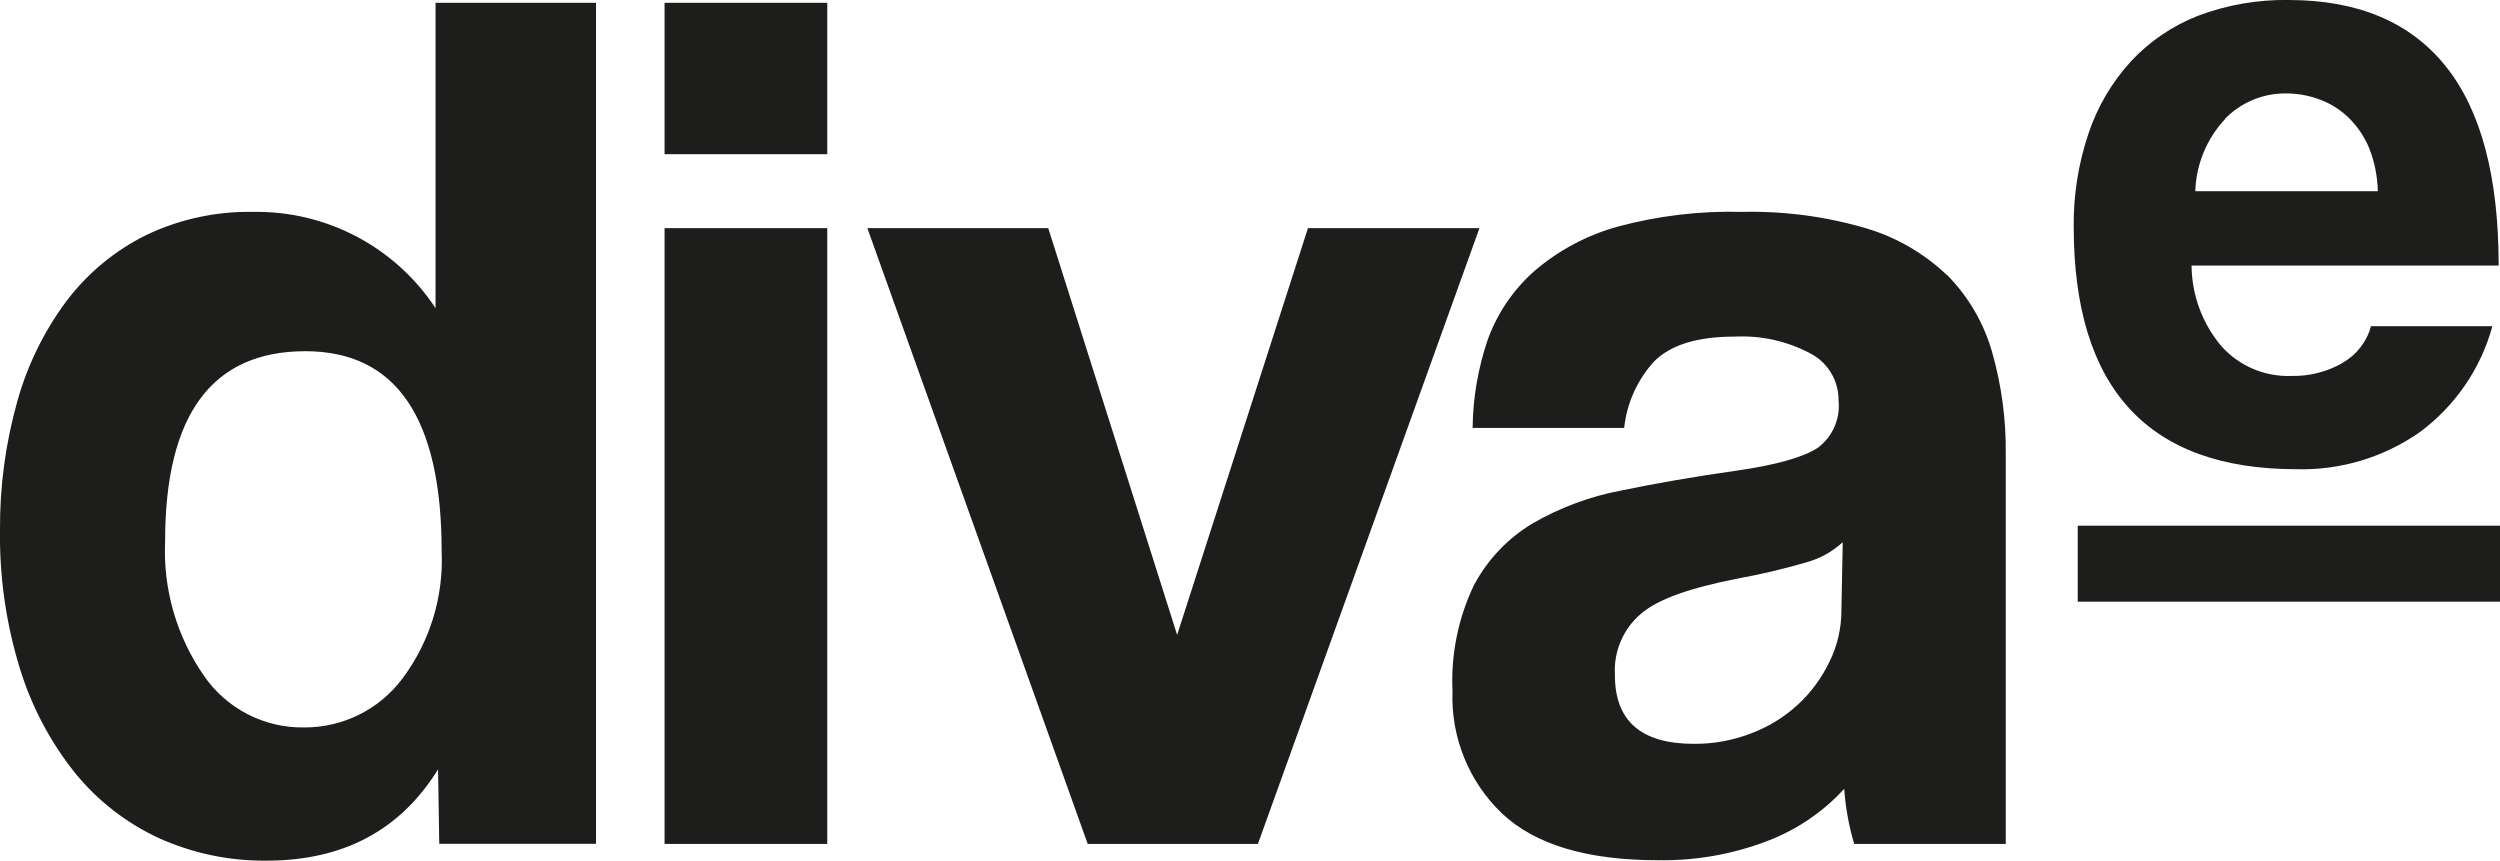
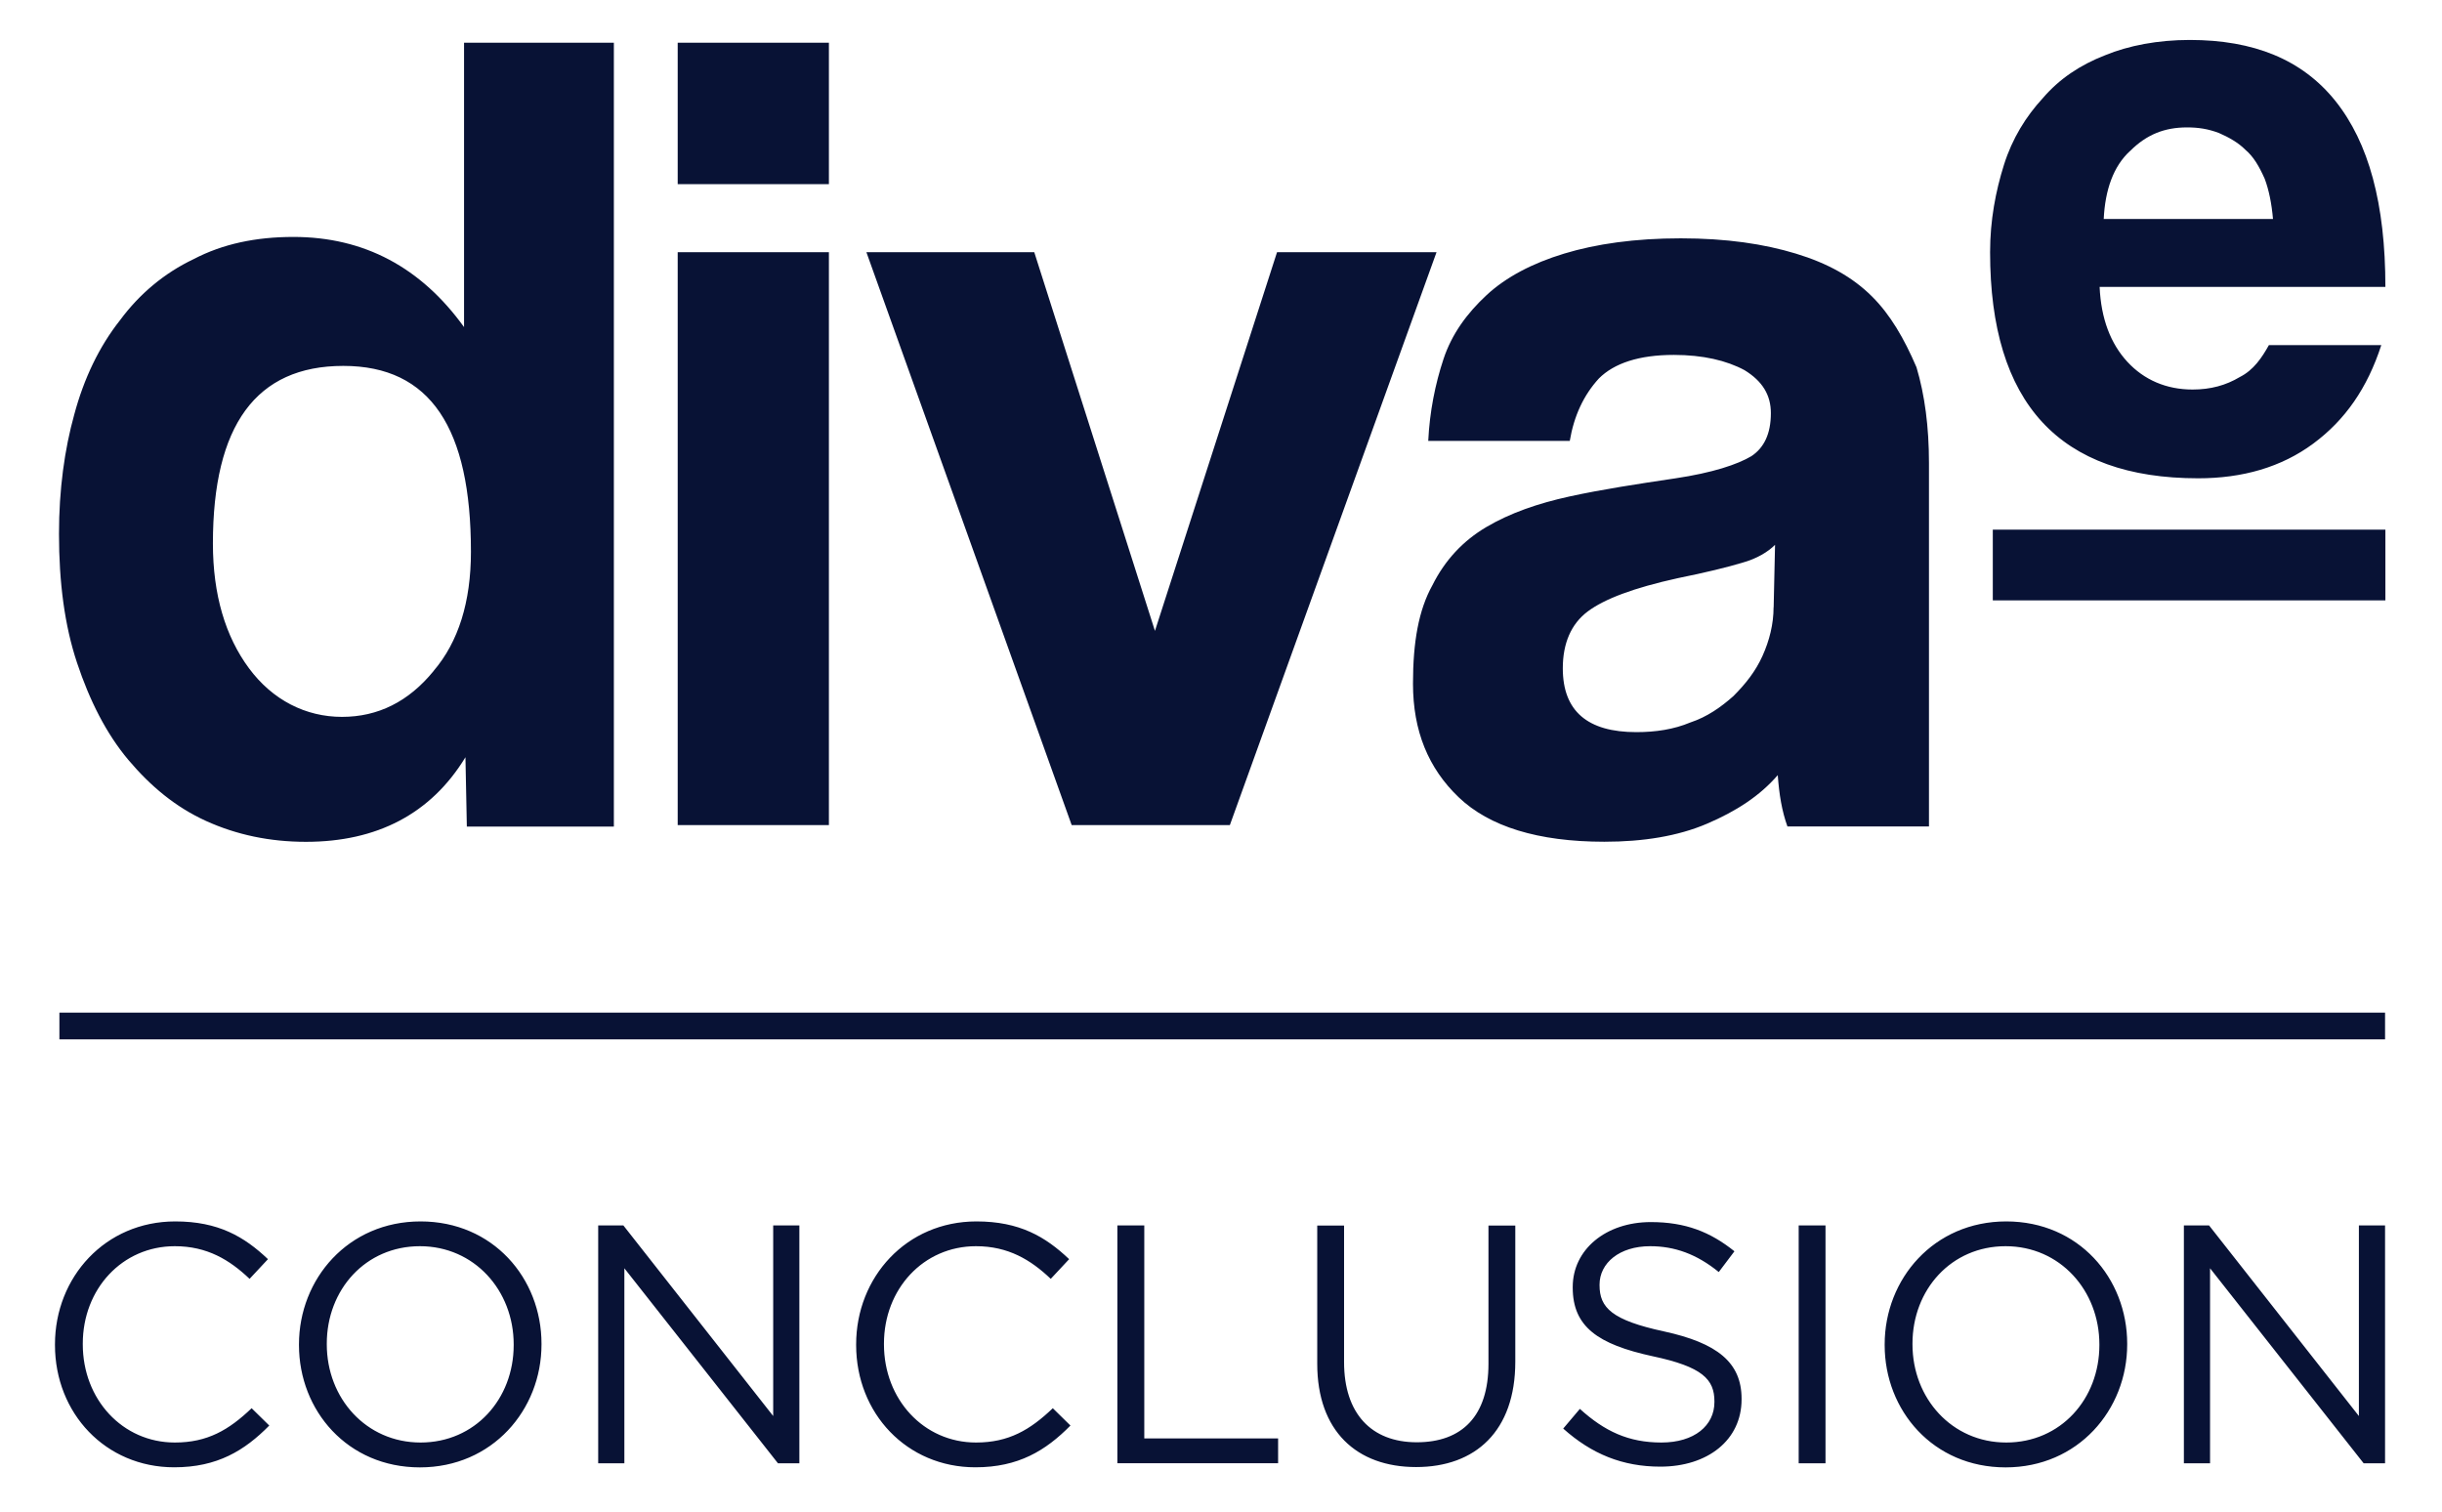
- <svg xmlns="http://www.w3.org/2000/svg" id="Ebene_1" data-name="Ebene 1" viewBox="0 0 167.78 57.73">
+ <svg xmlns="http://www.w3.org/2000/svg" version="1.1" viewBox="0 0 297.64 184.25">
  <defs>
-     <style>.cls-1{fill:#1d1d1b;}</style>
+     <style>
+       .cls-1 {
+         fill: #081235;
+       }
+     </style>
  </defs>
-   <path class="cls-1" d="M29.23,20.68A14.37,14.37,0,0,0,17,14.22a16,16,0,0,0-7.18,1.55,15.13,15.13,0,0,0-5.34,4.41,20.43,20.43,0,0,0-3.32,6.76A31.1,31.1,0,0,0,0,35.55a30.19,30.19,0,0,0,1.34,9.33,21.21,21.21,0,0,0,3.7,7,15.83,15.83,0,0,0,5.63,4.37,17.13,17.13,0,0,0,7.22,1.51q7.72,0,11.51-6.13l.08,5H40V.19H29.23ZM27,45.55a8.18,8.18,0,0,1-6.6,3.27,8,8,0,0,1-6.72-3.48,14.67,14.67,0,0,1-2.6-9q0-12.76,9.41-12.77,9.15,0,9.15,13.44A13.25,13.25,0,0,1,27,45.55M44.6,10.35H55.52V.19H44.6Zm0,46.29H55.52V15.31H44.6ZM99.29,15.31H87.78L79,42.61l-8.65-27.3H58.21L73,56.64H84.42Zm31.37,3.15a13.34,13.34,0,0,0-5.46-3.15,27.27,27.27,0,0,0-8.27-1.09,29.05,29.05,0,0,0-8.4,1,14.51,14.51,0,0,0-5.59,3,11.24,11.24,0,0,0-3.11,4.62,19,19,0,0,0-1,5.88H109a7.86,7.86,0,0,1,2-4.45c1.1-1.12,2.9-1.68,5.42-1.68a9.78,9.78,0,0,1,5.08,1.13,3.52,3.52,0,0,1,1.89,3.15A3.52,3.52,0,0,1,122,30.05c-1,.65-2.81,1.16-5.55,1.55s-5.28.83-7.6,1.31a18.88,18.88,0,0,0-6,2.22,10.66,10.66,0,0,0-3.94,4.16,14.89,14.89,0,0,0-1.43,7.1,10.78,10.78,0,0,0,3.31,8.19q3.33,3.15,10.46,3.15a19.58,19.58,0,0,0,7.39-1.3,13.52,13.52,0,0,0,5.13-3.49,17.12,17.12,0,0,0,.67,3.7h10.17V30.51a23.91,23.91,0,0,0-.93-6.93,12.05,12.05,0,0,0-3-5.12m-7.1,22.47a7.73,7.73,0,0,1-.8,3.48,9.5,9.5,0,0,1-2.1,2.86,9.62,9.62,0,0,1-3.11,1.93,10.4,10.4,0,0,1-3.9.72q-5.3,0-5.29-4.62a5,5,0,0,1,1.76-4.12c1.18-1,3.33-1.73,6.47-2.35a46,46,0,0,0,4.62-1.09,6,6,0,0,0,2.44-1.35Zm33.65-16.58a6.62,6.62,0,0,1-3.44.88,6,6,0,0,1-4.71-2,8.49,8.49,0,0,1-2-5.41h20.61q0-8.94-3.55-13.37T153.65,0a16.5,16.5,0,0,0-6.14,1.06A12.22,12.22,0,0,0,143,4.13a13.5,13.5,0,0,0-2.83,4.81,18.91,18.91,0,0,0-1,6.26q0,16.29,14.95,16.29A13.78,13.78,0,0,0,162.4,29a13.16,13.16,0,0,0,4.87-7.11h-8.15a4,4,0,0,1-1.91,2.46M149.3,8a5.63,5.63,0,0,1,4.1-1.73,6.45,6.45,0,0,1,2.26.4,5.56,5.56,0,0,1,1.94,1.21A6.13,6.13,0,0,1,159,9.94a8.38,8.38,0,0,1,.58,2.89H147.33a7.43,7.43,0,0,1,2-4.84" />
-   <rect class="cls-1" x="139.44" y="35.28" width="28.35" height="5.1" />
+   <g>
+     <g id="Layer_1">
+       <path class="cls-1" d="M6.7,163.95v-.08c0-8.2,6.13-14.99,14.66-14.99,5.26,0,8.41,1.86,11.3,4.6l-2.24,2.4c-2.44-2.32-5.18-3.98-9.11-3.98-6.42,0-11.22,5.22-11.22,11.88v.08c0,6.71,4.84,11.97,11.22,11.97,3.98,0,6.58-1.53,9.36-4.18l2.15,2.11c-3.02,3.06-6.34,5.09-11.59,5.09-8.36,0-14.53-6.58-14.53-14.91ZM36.44,163.95v-.08c0-7.99,6-14.99,14.82-14.99s14.74,6.92,14.74,14.91v.08c0,7.99-6,14.99-14.82,14.99s-14.74-6.92-14.74-14.91ZM62.61,163.95v-.08c0-6.58-4.8-11.97-11.43-11.97s-11.35,5.3-11.35,11.88v.08c0,6.58,4.8,11.97,11.43,11.97s11.35-5.3,11.35-11.88ZM72.92,149.37h3.06l18.26,23.23v-23.23h3.19v28.99h-2.61l-18.72-23.77v23.77h-3.19v-28.99ZM104.35,163.95v-.08c0-8.2,6.13-14.99,14.66-14.99,5.26,0,8.41,1.86,11.3,4.6l-2.24,2.4c-2.44-2.32-5.18-3.98-9.11-3.98-6.42,0-11.22,5.22-11.22,11.88v.08c0,6.71,4.84,11.97,11.22,11.97,3.98,0,6.58-1.53,9.36-4.18l2.15,2.11c-3.02,3.06-6.34,5.09-11.59,5.09-8.36,0-14.53-6.58-14.53-14.91ZM136.2,149.37h3.27v25.96h16.31v3.02h-19.59v-28.99ZM160.55,166.23v-16.85h3.27v16.65c0,6.25,3.31,9.77,8.86,9.77s8.74-3.23,8.74-9.57v-16.85h3.27v16.6c0,8.45-4.85,12.84-12.09,12.84s-12.05-4.39-12.05-12.59ZM190.53,174.13l2.03-2.4c3.02,2.73,5.92,4.1,9.94,4.1s6.46-2.07,6.46-4.93v-.08c0-2.69-1.45-4.22-7.54-5.51-6.67-1.45-9.73-3.6-9.73-8.36v-.08c0-4.55,4.02-7.91,9.52-7.91,4.22,0,7.25,1.2,10.19,3.56l-1.91,2.53c-2.69-2.19-5.38-3.15-8.36-3.15-3.77,0-6.17,2.07-6.17,4.68v.08c0,2.73,1.49,4.26,7.87,5.63,6.46,1.41,9.44,3.77,9.44,8.2v.08c0,4.97-4.14,8.2-9.9,8.2-4.6,0-8.36-1.53-11.84-4.64ZM219.23,149.37h3.27v28.99h-3.27v-28.99ZM229.71,163.95v-.08c0-7.99,6-14.99,14.82-14.99s14.74,6.92,14.74,14.91v.08c0,7.99-6,14.99-14.82,14.99s-14.74-6.92-14.74-14.91ZM255.88,163.95v-.08c0-6.58-4.8-11.97-11.43-11.97s-11.35,5.3-11.35,11.88v.08c0,6.58,4.8,11.97,11.43,11.97s11.35-5.3,11.35-11.88ZM266.19,149.37h3.06l18.26,23.23v-23.23h3.19v28.99h-2.61l-18.72-23.77v23.77h-3.19v-28.99Z" />
+       <rect class="cls-1" x="7.24" y="123.43" width="283.46" height="3.26" />
+       <g>
+         <path class="cls-1" d="M56.56,39.87c-5.24-7.27-12.17-10.99-20.8-10.99-4.57,0-8.62.85-12.17,2.71-3.55,1.69-6.59,4.23-8.96,7.44-2.54,3.21-4.4,7.1-5.58,11.5-1.18,4.23-1.86,9.13-1.86,14.54,0,5.92.68,11.16,2.2,15.72,1.52,4.57,3.55,8.62,6.26,11.84,2.71,3.21,5.75,5.75,9.47,7.44s7.78,2.54,12.17,2.54c8.62,0,15.22-3.38,19.44-10.31l.17,8.45h17.92V5.21h-18.26v34.66ZM52.84,81.8c-3.04,3.72-6.76,5.58-11.16,5.58s-8.45-2.03-11.33-5.92-4.4-8.96-4.4-15.22c0-14.37,5.24-21.64,15.89-21.64s15.56,7.61,15.56,22.66c0,6.09-1.52,10.99-4.57,14.54M82.6,22.45h18.43V5.21h-18.43v17.25ZM82.6,100.57h18.43V30.74h-18.43v69.83ZM175.09,30.74h-19.44l-14.88,46.16-14.71-46.16h-20.46l25.02,69.83h19.28l25.19-69.83ZM228.18,36.15c-2.37-2.37-5.41-4.06-9.3-5.24s-8.45-1.86-14.03-1.86-10.31.68-14.2,1.86-7.1,2.87-9.47,5.07-4.23,4.73-5.24,7.78c-1.01,3.04-1.69,6.43-1.86,9.98h17.25c.51-3.04,1.69-5.58,3.55-7.61,1.86-1.86,4.9-2.87,9.13-2.87,3.55,0,6.43.68,8.62,1.86,2.2,1.35,3.21,3.04,3.21,5.24,0,2.54-.85,4.23-2.37,5.24-1.69,1.01-4.73,2.03-9.3,2.71s-8.96,1.35-12.85,2.2c-3.89.85-7.27,2.03-10.14,3.72s-5.07,4.06-6.59,7.1c-1.69,3.04-2.37,6.93-2.37,12,0,5.75,1.86,10.31,5.58,13.86,3.72,3.55,9.64,5.41,17.75,5.41,4.73,0,8.96-.68,12.51-2.2,3.55-1.52,6.43-3.38,8.62-5.92.17,2.37.51,4.4,1.18,6.26h17.25v-44.3c0-4.4-.51-8.29-1.52-11.67-1.52-3.55-3.21-6.43-5.41-8.62M216.17,74.03c0,2.03-.51,4.06-1.35,5.92s-2.03,3.38-3.55,4.9c-1.52,1.35-3.21,2.54-5.24,3.21-2.03.85-4.23,1.18-6.59,1.18-5.92,0-8.96-2.54-8.96-7.78,0-3.04,1.01-5.41,3.04-6.93,2.03-1.52,5.58-2.87,10.99-4.06,3.38-.68,6.09-1.35,7.78-1.86,1.86-.51,3.21-1.35,4.06-2.2l-.17,7.61ZM272.99,45.96c-1.69,1.01-3.55,1.52-5.75,1.52-3.21,0-5.92-1.18-7.95-3.38s-3.21-5.24-3.38-9.13h34.83c0-10.14-2.03-17.58-6.09-22.66-4.06-5.07-9.98-7.44-17.75-7.44-3.89,0-7.44.68-10.31,1.86-3.04,1.18-5.58,2.87-7.61,5.24-2.03,2.2-3.72,4.9-4.73,8.12-1.01,3.21-1.69,6.76-1.69,10.65,0,18.43,8.45,27.56,25.36,27.56,5.41,0,10.14-1.35,14.03-4.23s6.59-6.76,8.29-12h-13.7c-.85,1.52-1.86,3.04-3.55,3.89M259.63,18.4c2.03-2.03,4.23-2.87,6.93-2.87,1.35,0,2.54.17,3.89.68,1.18.51,2.37,1.18,3.21,2.03,1.01.85,1.69,2.03,2.37,3.55.51,1.35.85,3.04,1.01,4.9h-20.63c.17-3.55,1.18-6.43,3.21-8.29" />
+         <rect class="cls-1" x="242.89" y="64.56" width="47.85" height="8.62" />
+       </g>
+     </g>
+   </g>
</svg>
